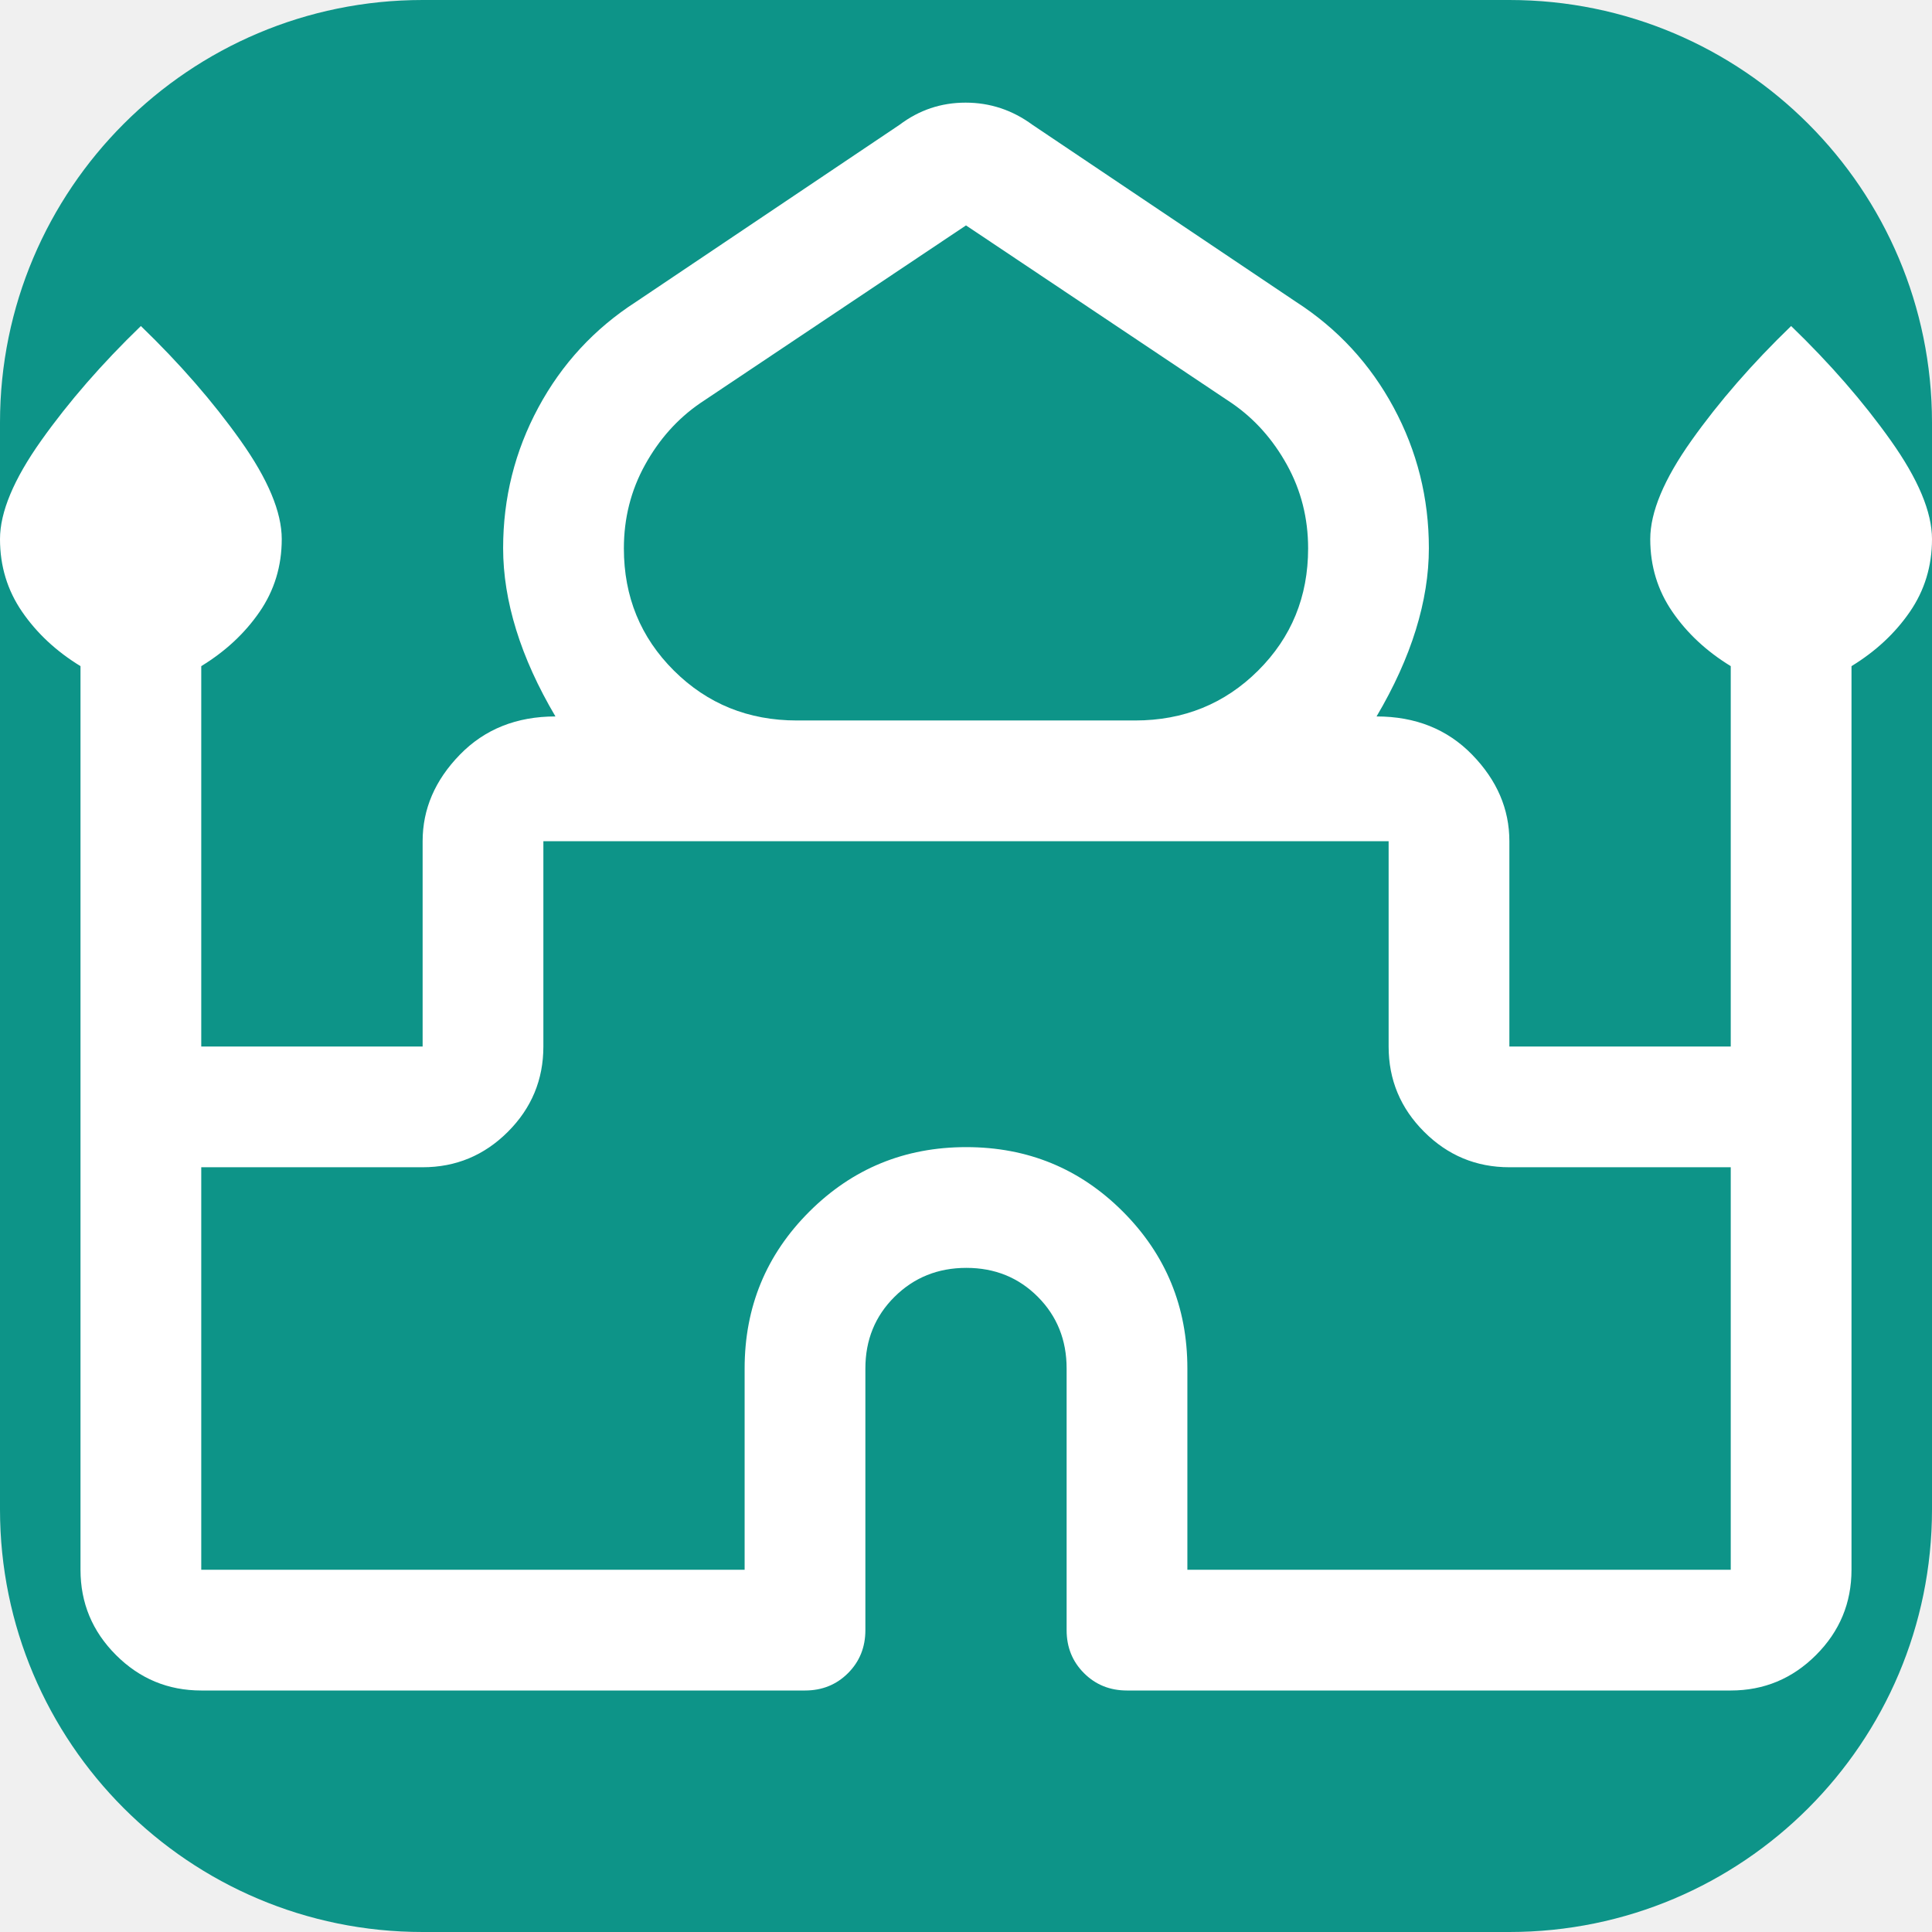
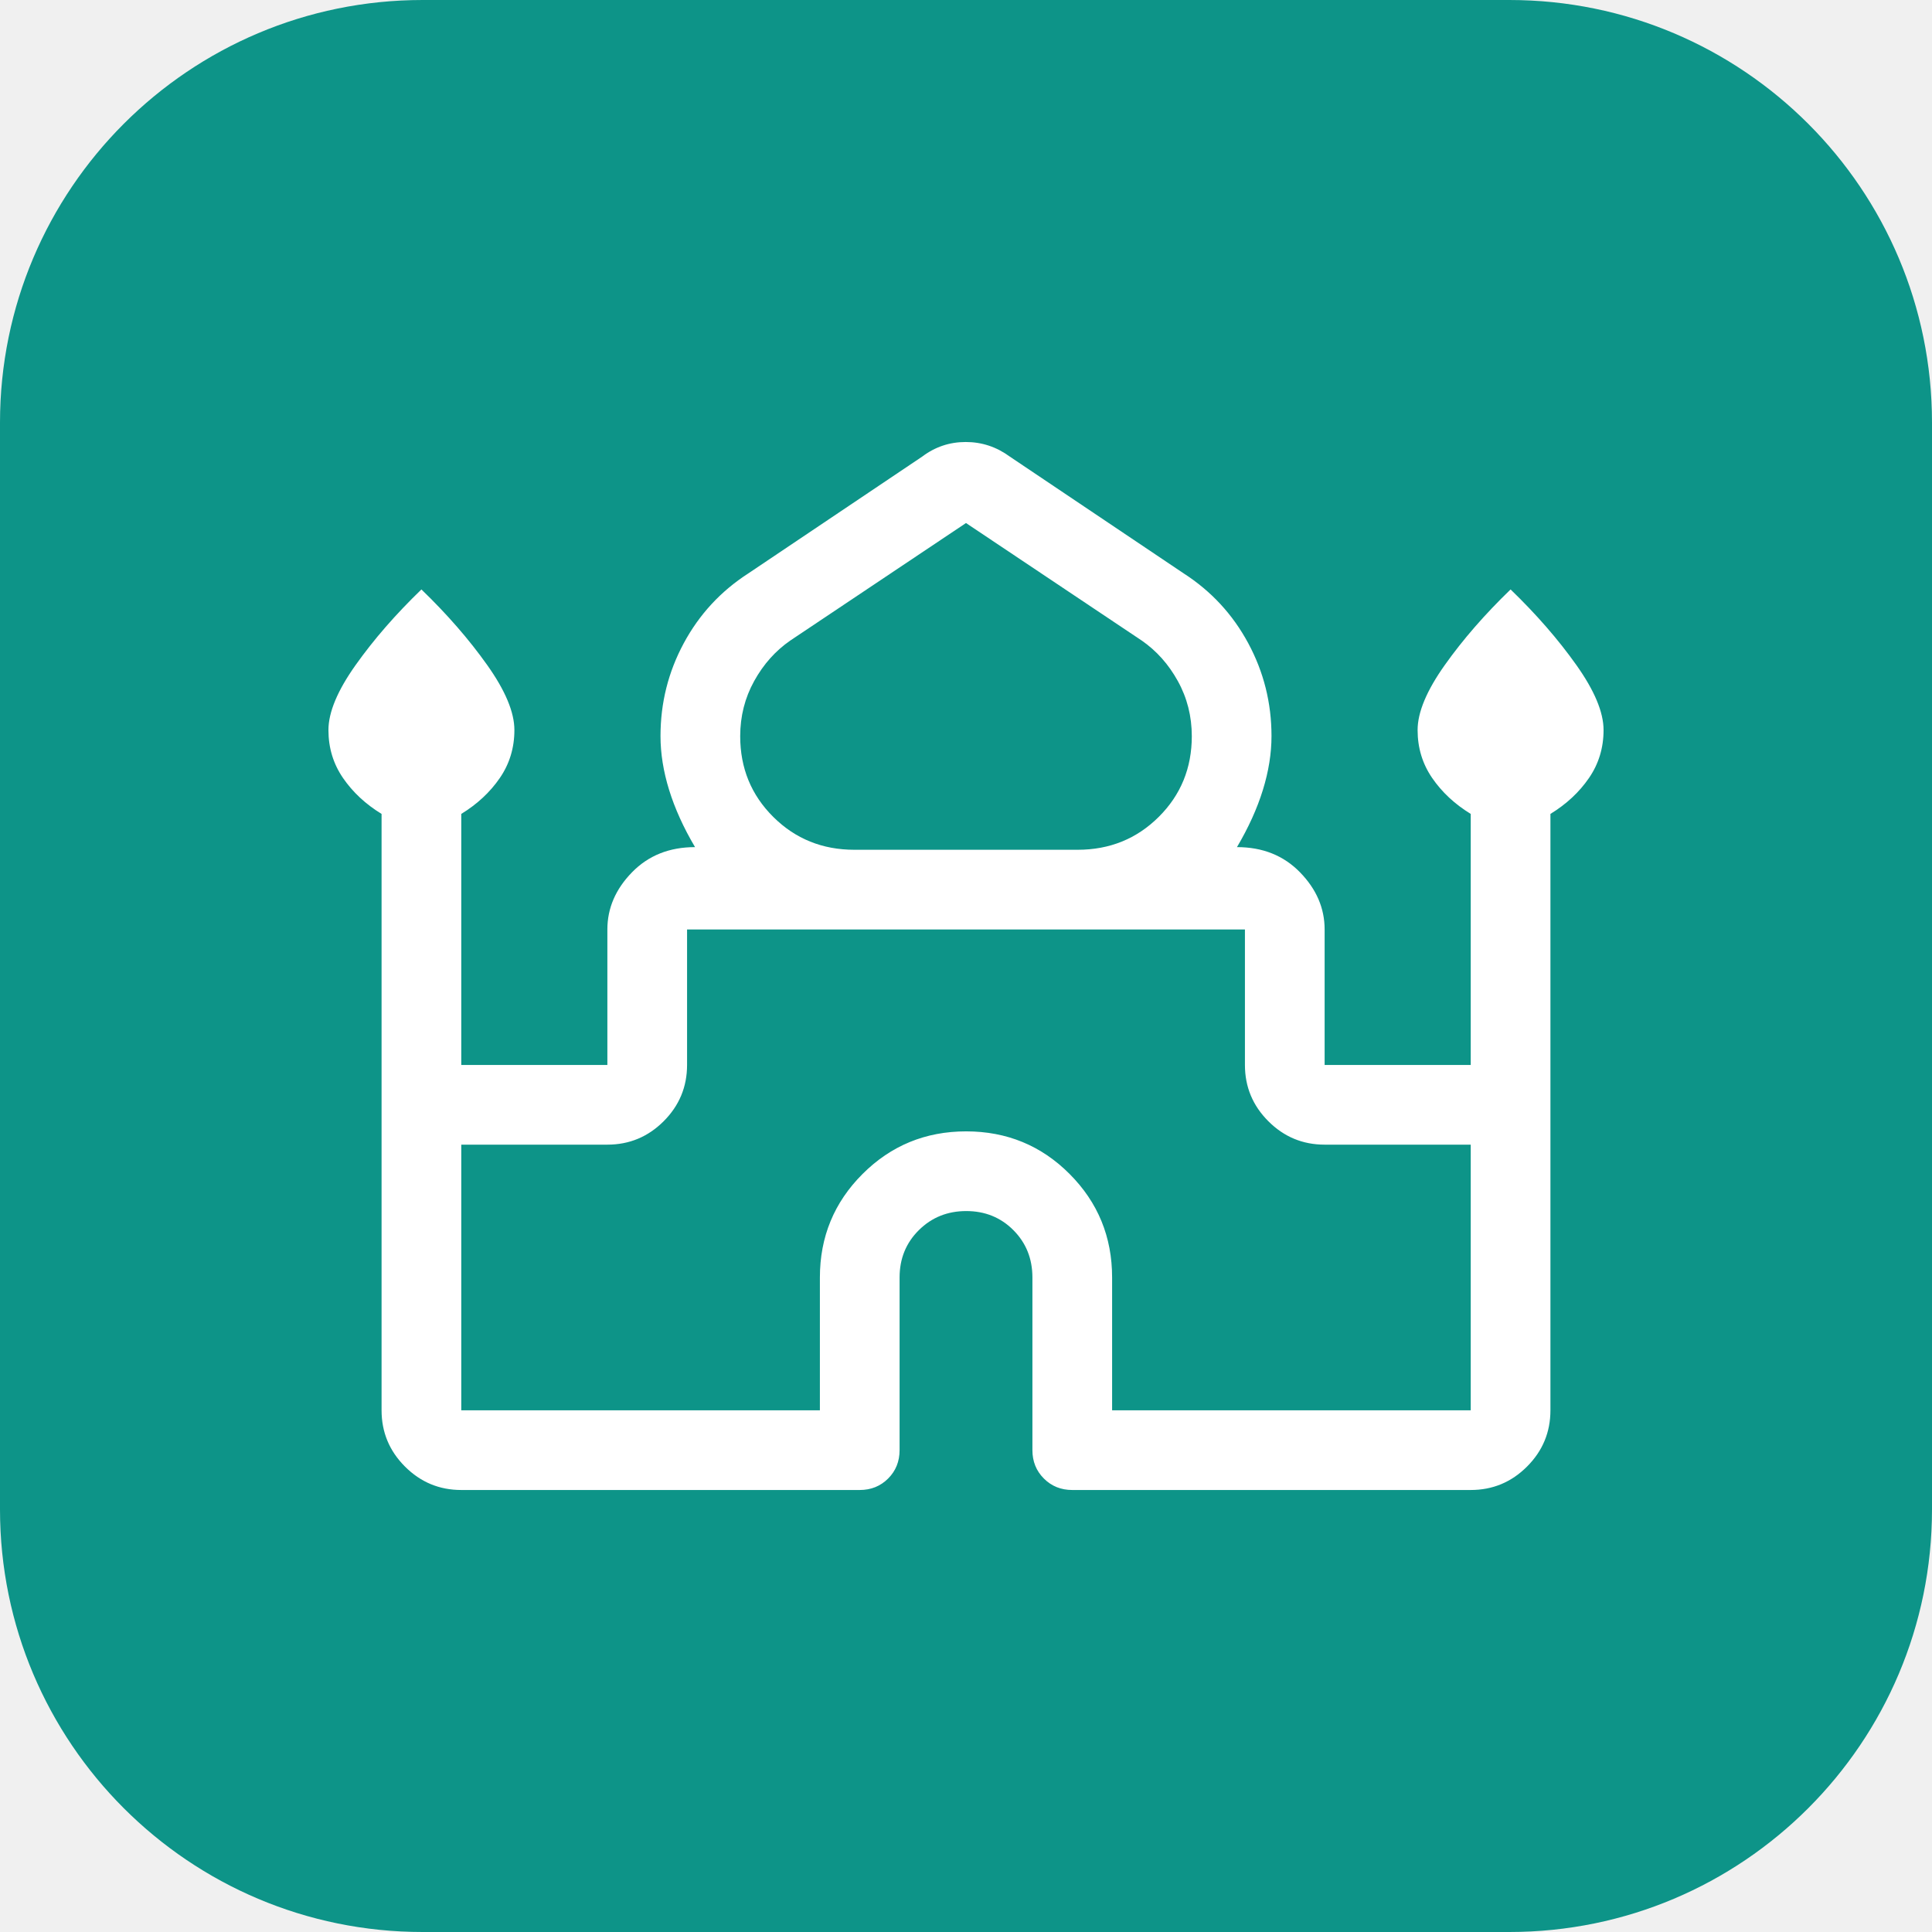
<svg xmlns="http://www.w3.org/2000/svg" viewBox="0 0 960 960">
  <rect width="960" height="960" rx="210" fill="#0d9488" />
-   <g transform="translate(0 960)">
+   <g transform="translate(480 480) scale(0.66) translate(-480 514.5)">
    <path fill="#ffffff" d="M40-180v-449q-18-11-29-27T0-692.13q0-20.12 20.5-49Q41-770 70-798q29 28 49.5 56.87 20.5 28.88 20.5 49Q140-672 129-656q-11 16-29 27v189h110v-102q0-24 18.5-43t47.5-19q-13-22-19.5-43t-6.5-40.62q0-37.38 17.5-69.88Q285-790 316-810l131-88q14.57-11 32.79-11Q498-909 513-898l131 88q31 20 48.5 52.5t17.5 69.88q0 19.62-6.5 40.62-6.5 21-19.5 43 29 0 47.5 19t18.5 43v102h110v-189q-18-11-29-27t-11-36.13q0-20.12 20.5-49Q861-770 890-798q29 28 49.5 56.87 20.5 28.88 20.5 49Q960-672 949-656q-11 16-29 27v449q0 24.75-17.62 42.37Q884.75-120 860-120H560q-12.75 0-21.37-8.63Q530-137.25 530-150v-130q0-21.25-14.32-35.63Q501.35-330 480.18-330q-21.18 0-35.68 14.37Q430-301.25 430-280v130q0 12.75-8.62 21.37Q412.75-120 400-120H100q-24.75 0-42.37-17.63Q40-155.25 40-180Zm356-422h168q36.21 0 61.11-24.75Q650-651.5 650-687.5q0-22.5-10.5-41.5t-27.29-30.58L480-848l-132.21 88.42Q331-748 320.5-729T310-687.5q0 36 24.89 60.75Q359.79-602 396-602ZM100-180h270v-100q0-45.83 32.12-77.92 32.12-32.08 78-32.08T558-357.92q32 32.09 32 77.92v100h270v-200H750q-24.75 0-42.37-17.63Q690-415.25 690-440v-102H270v102q0 24.75-17.62 42.37Q234.75-380 210-380H100v200Zm380-362Zm0-60Zm0-2Z" />
  </g>
</svg>
